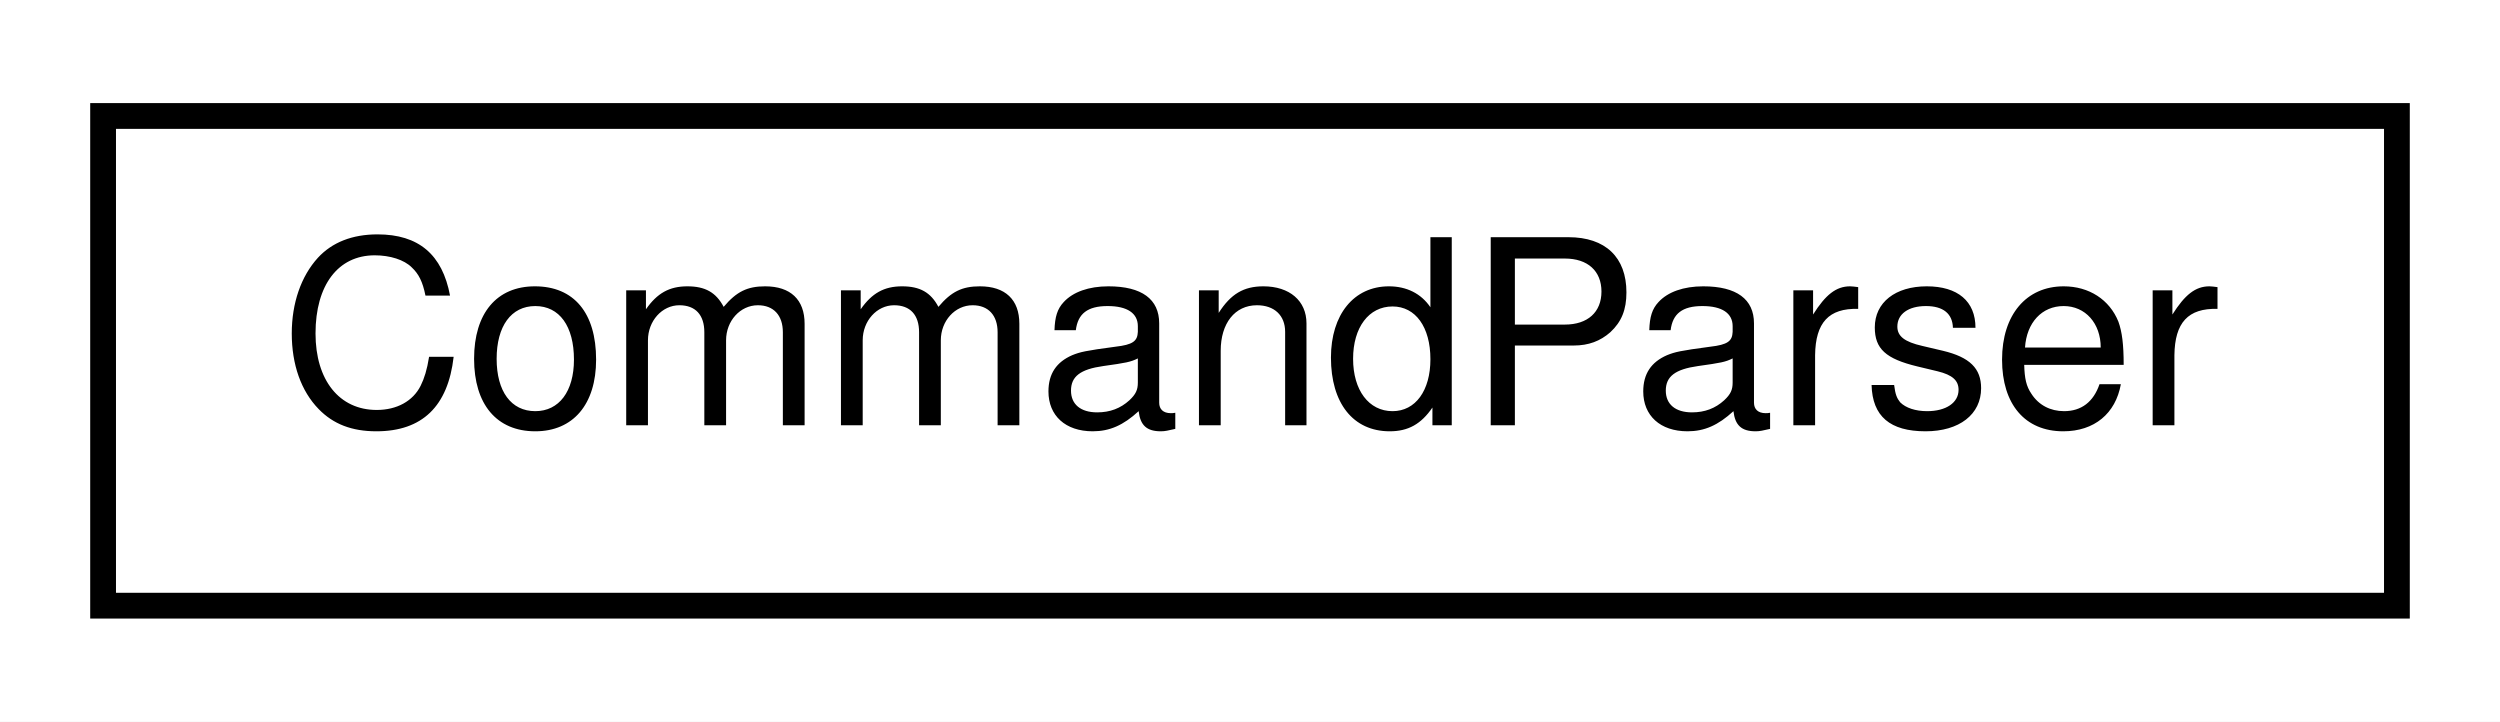
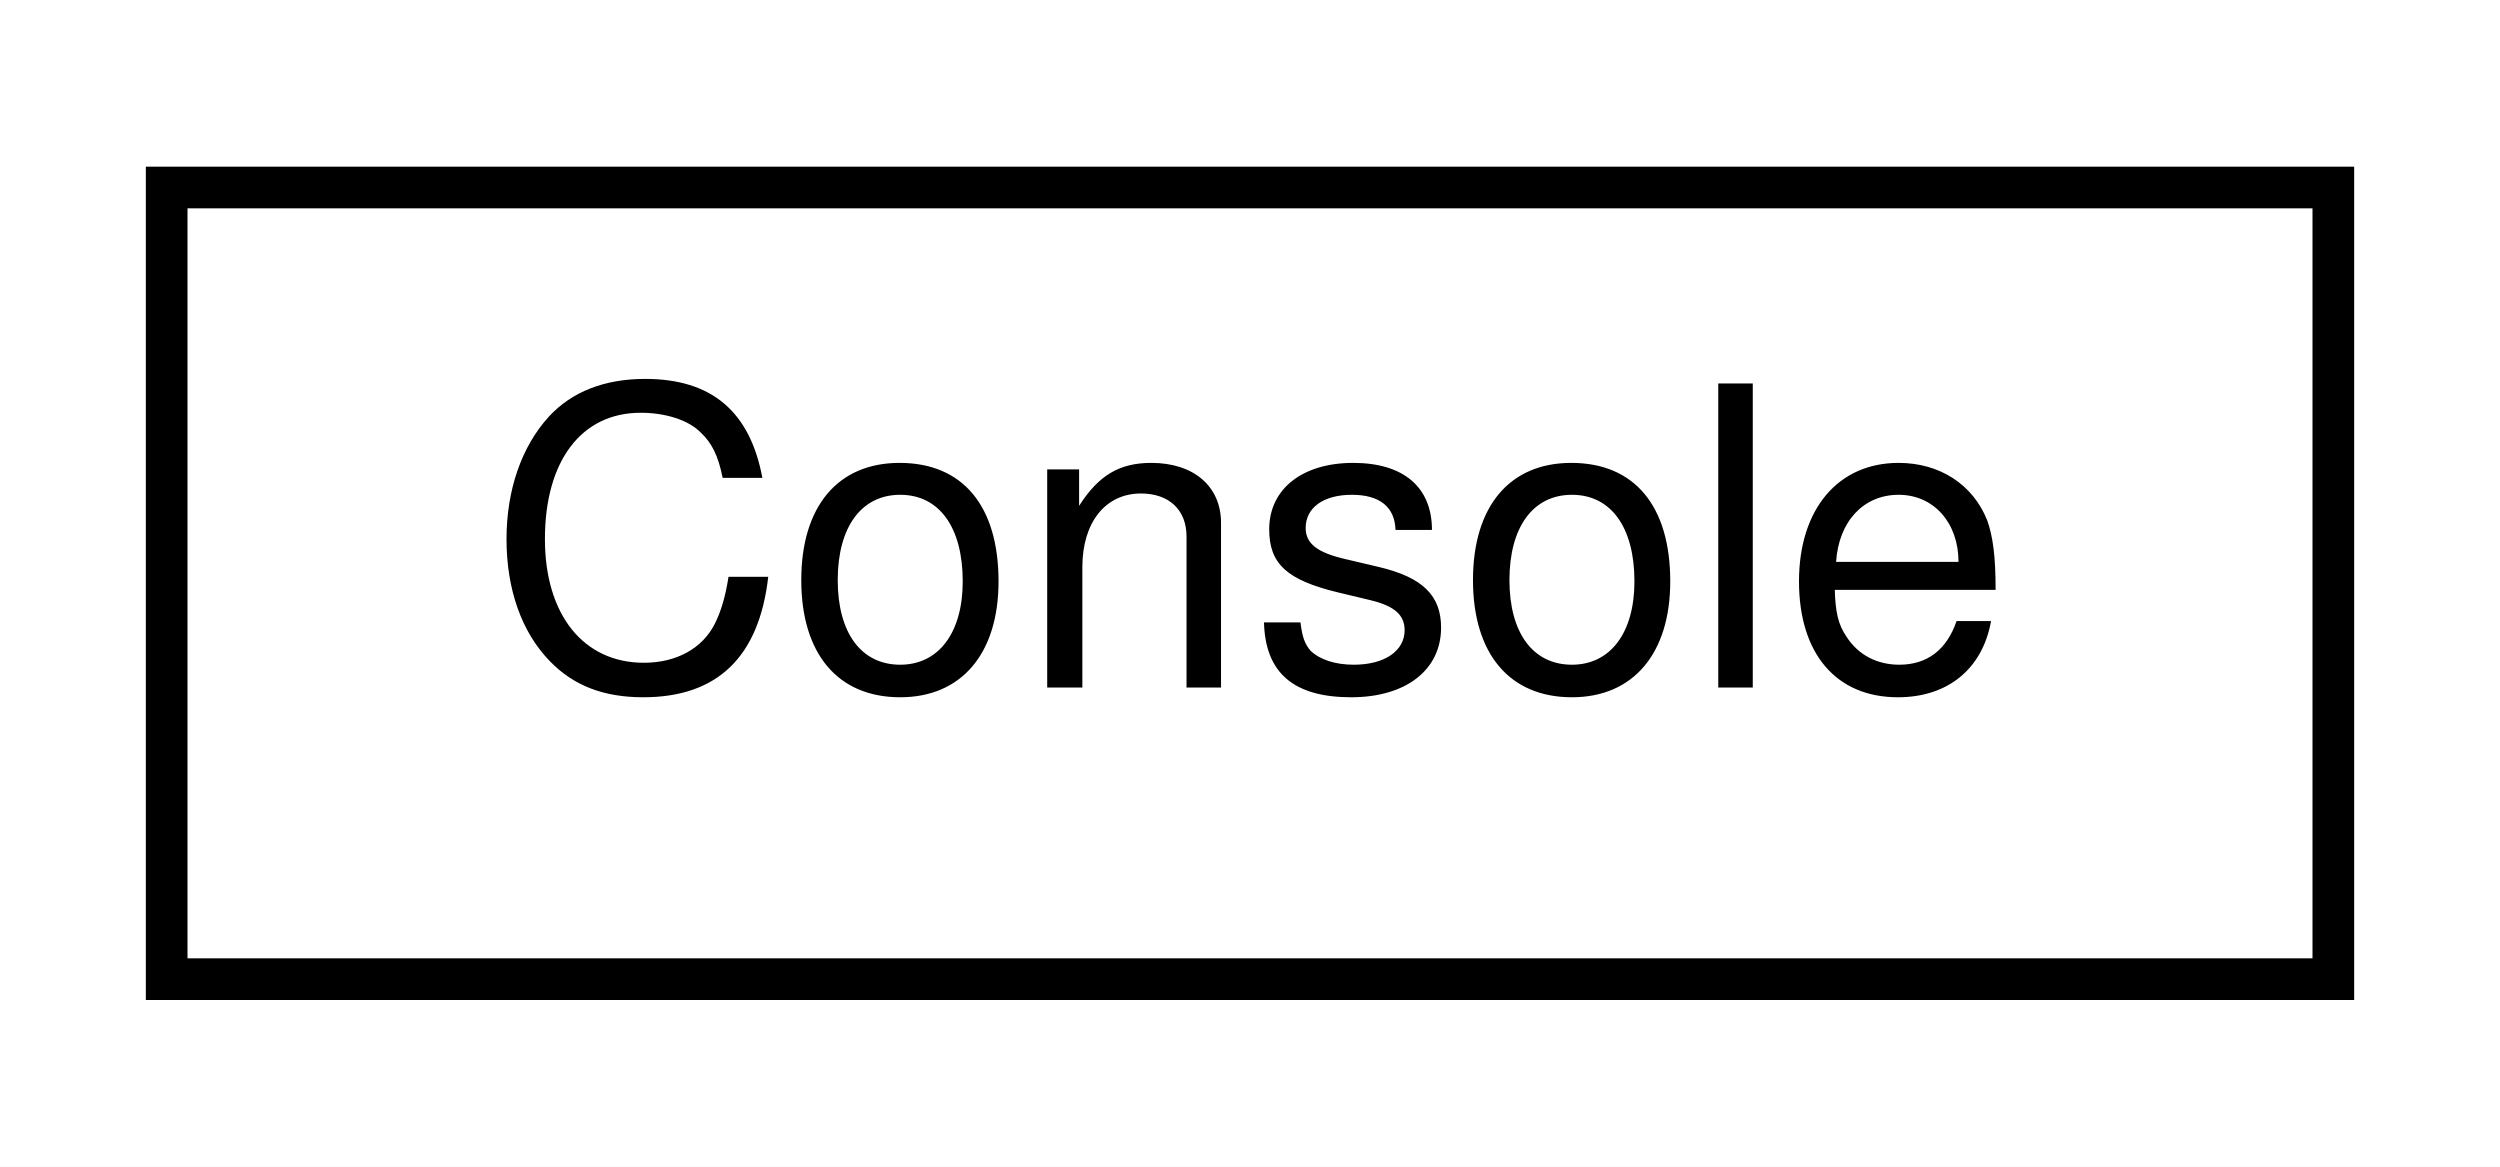
- <svg xmlns="http://www.w3.org/2000/svg" xmlns:xlink="http://www.w3.org/1999/xlink" width="97pt" height="28pt" viewBox="0.00 0.00 97.00 28.00">
+ <svg xmlns="http://www.w3.org/2000/svg" xmlns:xlink="http://www.w3.org/1999/xlink" width="60pt" height="28pt" viewBox="0.00 0.00 60.00 28.00">
  <g id="graph0" class="graph" transform="scale(1 1) rotate(0) translate(4 24)">
-     <polygon fill="white" stroke="transparent" points="-4,4 -4,-24 93,-24 93,4 -4,4" />
+     <polygon fill="white" stroke="transparent" points="-4,4 -4,-24 56,-24 56,4 -4,4" />
    <g id="node1" class="node">
      <g id="a_node1">
-         <a xlink:href="classCommandParser.html" target="_top" xlink:title="Parses the serial input for commands.">
-           <polygon fill="white" stroke="black" points="0,-0.5 0,-19.5 89,-19.5 89,-0.5 0,-0.5" />
-           <text text-anchor="middle" x="44.5" y="-7.5" font-family="Helvetica,sans-Serif" font-size="10.00">CommandParser</text>
+         <a xlink:href="classConsole.html" target="_top" xlink:title="Displays the output of the serial communication. Member of GUI classes Graphic group.">
+           <polygon fill="white" stroke="black" points="0,-0.5 0,-19.5 52,-19.5 52,-0.5 0,-0.5" />
+           <text text-anchor="middle" x="26" y="-7.5" font-family="Helvetica,sans-Serif" font-size="10.00">Console</text>
        </a>
      </g>
    </g>
  </g>
</svg>
